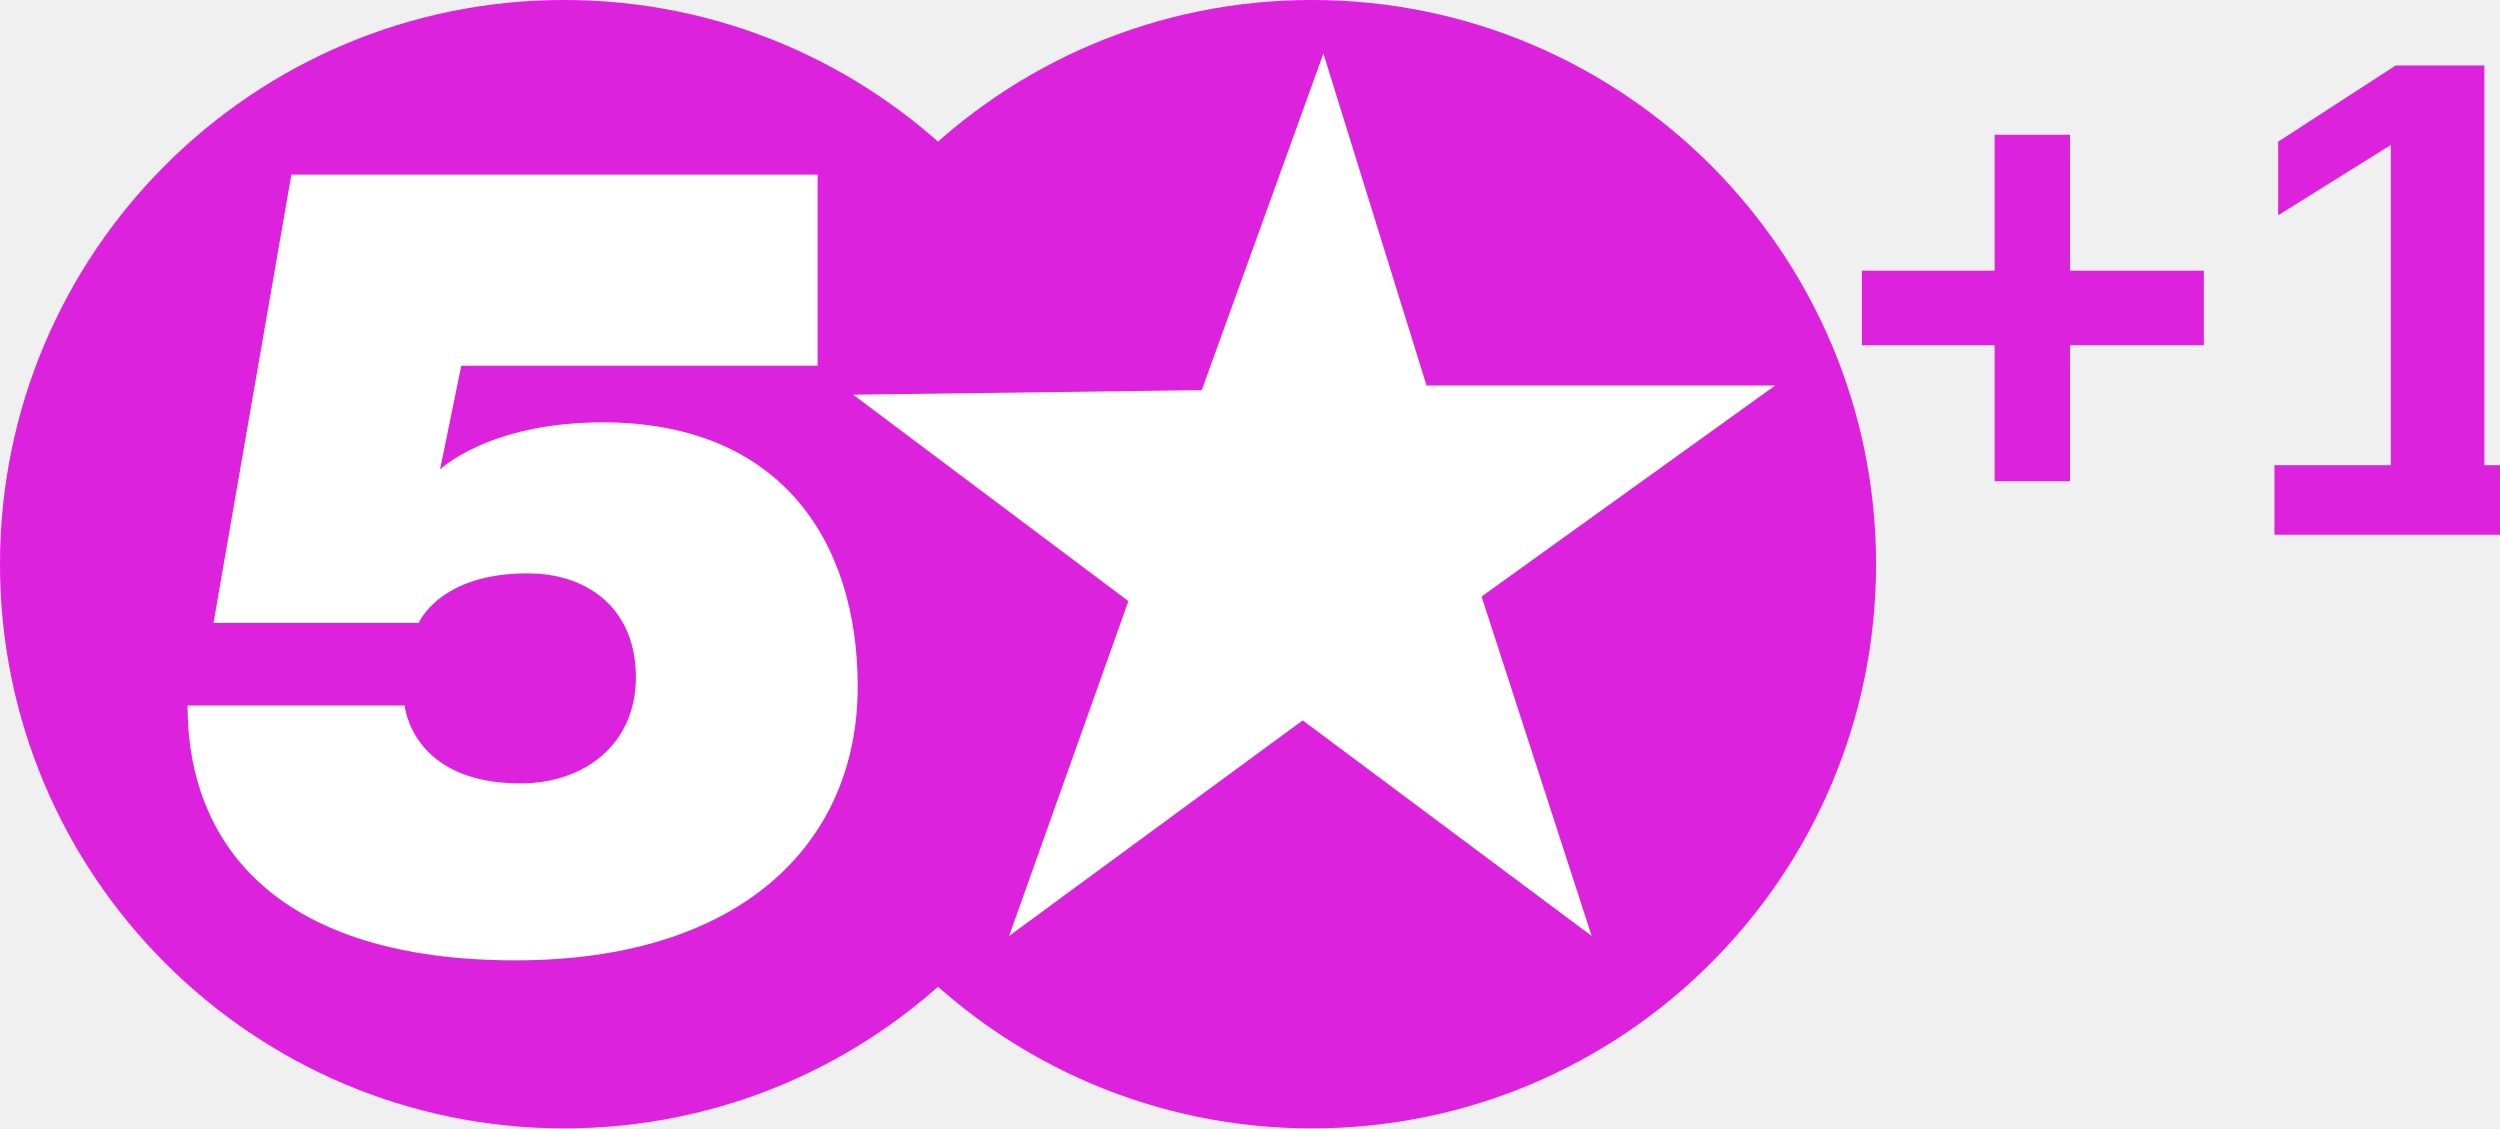
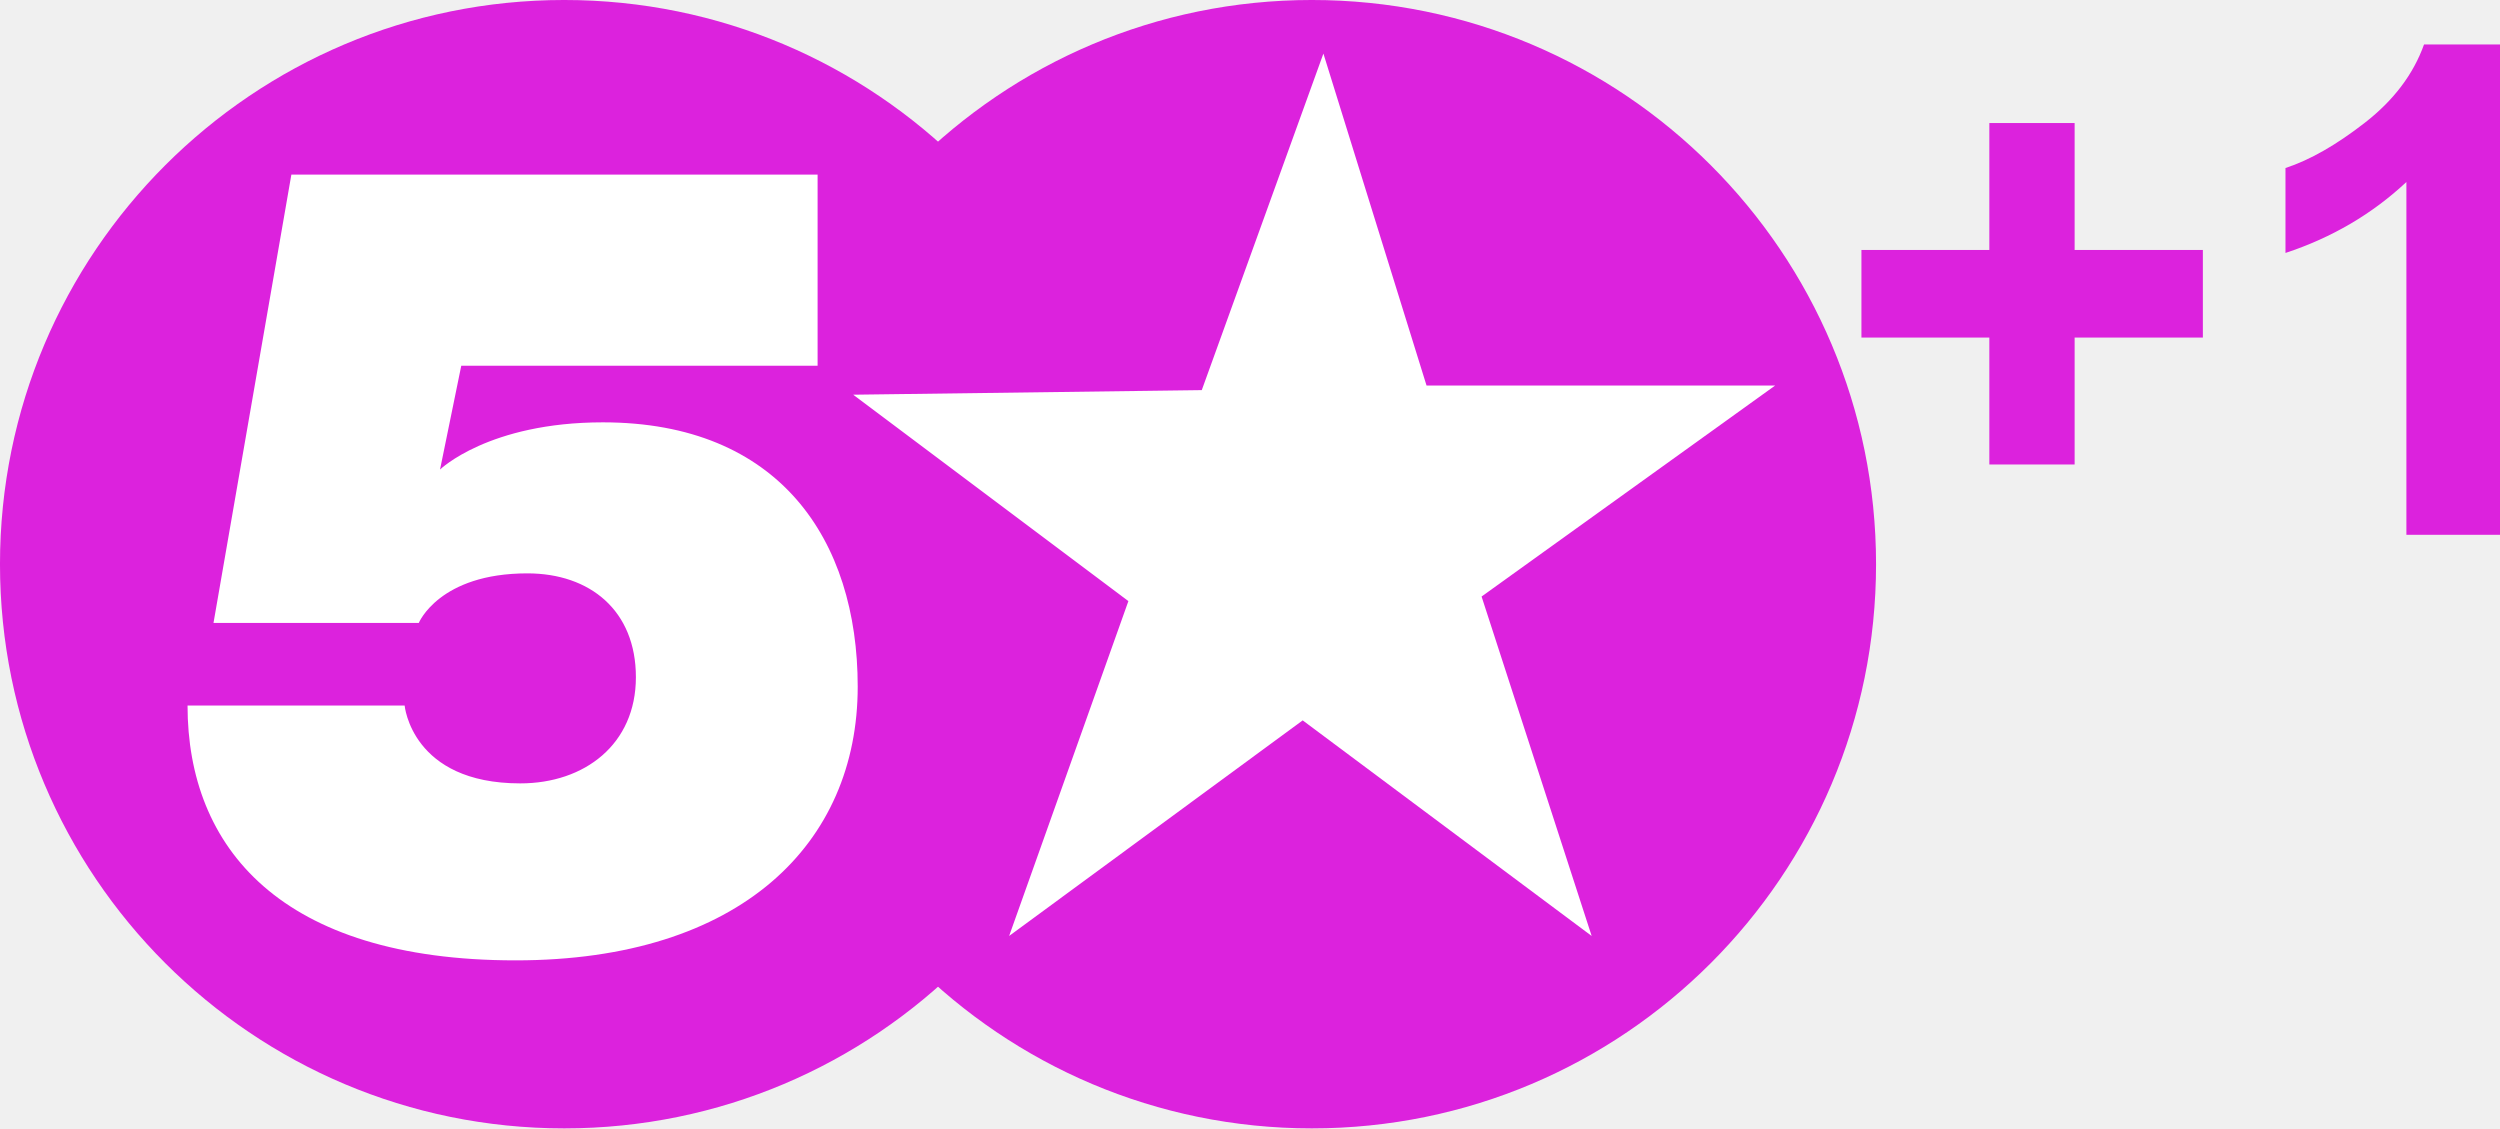
<svg xmlns="http://www.w3.org/2000/svg" xmlns:xlink="http://www.w3.org/1999/xlink" width="263.852" height="119.09" id="svg2" version="1.1">
  <defs id="defs4">
    <radialGradient r="34" fy="184.703" fx="398.77" cy="184.703" cx="398.77" gradientTransform="matrix(-1,-1.06286e-5,-3.26933e-7,-1,802,364.729)" gradientUnits="userSpaceOnUse" id="radialGradient2970" xlink:href="#linearGradient2933" />
    <radialGradient gradientTransform="matrix(-1,-1.06286e-5,-3.26933e-7,-1,802,364.729)" gradientUnits="userSpaceOnUse" r="34" fy="184.703" fx="398.77" cy="184.703" cx="398.77" id="radialGradient2939" xlink:href="#linearGradient2933" />
    <linearGradient id="linearGradient2933">
      <stop id="stop2935" offset="0" style="stop-color: rgb(204, 29, 60); stop-opacity: 1;" />
      <stop style="stop-color: rgb(205, 30, 59); stop-opacity: 1;" offset="0.1" id="stop2957" />
      <stop style="stop-color: rgb(200, 30, 59); stop-opacity: 1;" offset="0.2" id="stop2955" />
      <stop style="stop-color: rgb(198, 29, 58); stop-opacity: 1;" offset="0.3" id="stop2953" />
      <stop style="stop-color: rgb(196, 29, 56); stop-opacity: 1;" offset="0.397" id="stop2951" />
      <stop style="stop-color: rgb(192, 29, 56); stop-opacity: 1;" offset="0.5" id="stop2949" />
      <stop style="stop-color: rgb(185, 27, 55); stop-opacity: 1;" offset="0.6" id="stop2947" />
      <stop style="stop-color: rgb(178, 23, 54); stop-opacity: 1;" offset="0.7" id="stop2945" />
      <stop style="stop-color: rgb(165, 23, 49); stop-opacity: 1;" offset="0.8" id="stop2943" />
      <stop style="stop-color: rgb(147, 17, 41); stop-opacity: 1;" offset="0.9" id="stop2941" />
      <stop id="stop2937" offset="1" style="stop-color: rgb(127, 1, 32); stop-opacity: 1;" />
    </linearGradient>
  </defs>
  <g id="layer1" transform="translate(-171,-385.3461)">
    <path style="fill:#dc22dd;fill-opacity:1;fill-rule:nonzero;stroke:none" id="path3076" d="m 355,296.882 c 0,20.75 -16.821,37.571 -37.571,37.571 -20.75,0 -37.571,-16.821 -37.571,-37.571 0,-20.75 16.821,-37.571 37.571,-37.571 20.75,0 37.571,16.821 37.571,37.571 z" transform="matrix(1.584886,0,0,1.584886,-272.5441,-25.63316)" />
    <path transform="matrix(1.584886,0,0,1.584886,-193.6345,-25.63316)" d="m 355,296.882 c 0,20.75 -16.821,37.571 -37.571,37.571 -20.75,0 -37.571,-16.821 -37.571,-37.571 0,-20.75 16.821,-37.571 37.571,-37.571 20.75,0 37.571,16.821 37.571,37.571 z" id="path3078" style="fill:#dc22dd;fill-opacity:1;fill-rule:nonzero;stroke:none" />
    <g transform="matrix(0.4841076,0,0,0.4841076,-807.9532,81.25748)" id="layer1-1">
      <g transform="matrix(0.32459,0,0,0.32459,1024.25,538.222)" id="g2959">
        <path id="path2922" d="m 3623.574,522.657 0,-128.379 -353.439,0 -52.303,301.137 137.889,0 c 0,0 13.659,-33.284 72.907,-33.284 42.135,0 72.907,25.01 72.907,69.737 0,45.03 -34.405,71.322 -77.662,71.322 -72.999,0 -77.662,-52.303 -77.662,-52.303 l -145.814,0 c 0,95.328 62.478,171.172 220.305,171.172 151.623,0 229.815,-78.796 229.815,-183.852 0,-98.895 -52.841,-177.512 -171.173,-177.512 -76.751,0 -109.36,31.699 -109.36,31.699 l 14.264,-69.737 239.325,0 z" style="fill:#ffffff;stroke:none" />
        <path style="fill:#ffffff;stroke:none" d="m 454,416.362 -64,47 26,-73 -60,-45 76,-1 26.516,-73.371 22.484,72.371 76,0 -64,46 24,74 -63,-47 z" id="path3171" transform="matrix(3.08081,0,0,3.08081,2550.698,-521.8613)" />
      </g>
    </g>
-     <text xml:space="preserve" style="font-size:40px;font-style:normal;font-weight:normal;line-height:125%;letter-spacing:0px;word-spacing:0px;fill:#dc22dd;fill-opacity:1;stroke:none;font-family:Sans" x="364.469" y="441.786" id="text3016">
-       <tspan id="tspan3018" x="364.469" y="441.786" style="font-size:72px;font-style:normal;font-variant:normal;font-weight:bold;font-stretch:normal;fill:#dc22dd;fill-opacity:1;font-family:Arial;-inkscape-font-specification:Arial Bold">+1</tspan>
-     </text>
+     <g style="font-size:40px;font-style:normal;font-weight:normal;line-height:125%;letter-spacing:0px;word-spacing:0px;fill:#dc22dd;fill-opacity:1;stroke:none;font-family:Sans" id="text3016">
+       <path d="m 380.957,434.368 0,-13.395 -13.5,0 0,-9.246 13.5,0 0,-13.395 9,0 0,13.395 13.535,0 0,9.246 -13.535,0 0,13.395 z" style="font-size:72px;font-variant:normal;font-weight:bold;font-stretch:normal;fill:#dc22dd;font-family:Arial;-inkscape-font-specification:Arial Bold" id="path3012" />
+       <path d="m 434.852,441.786 -9.879,0 0,-37.23 c -3.609,3.375 -7.863,5.871 -12.762,7.488 l 0,-8.965 c 2.578,-0.844 5.379,-2.443 8.402,-4.799 3.023,-2.355 5.098,-5.103 6.223,-8.244 l 8.016,0 z" style="font-size:72px;font-variant:normal;font-weight:bold;font-stretch:normal;fill:#dc22dd;font-family:Arial;-inkscape-font-specification:Arial Bold" id="path3014" />
+     </g>
  </g>
</svg>
